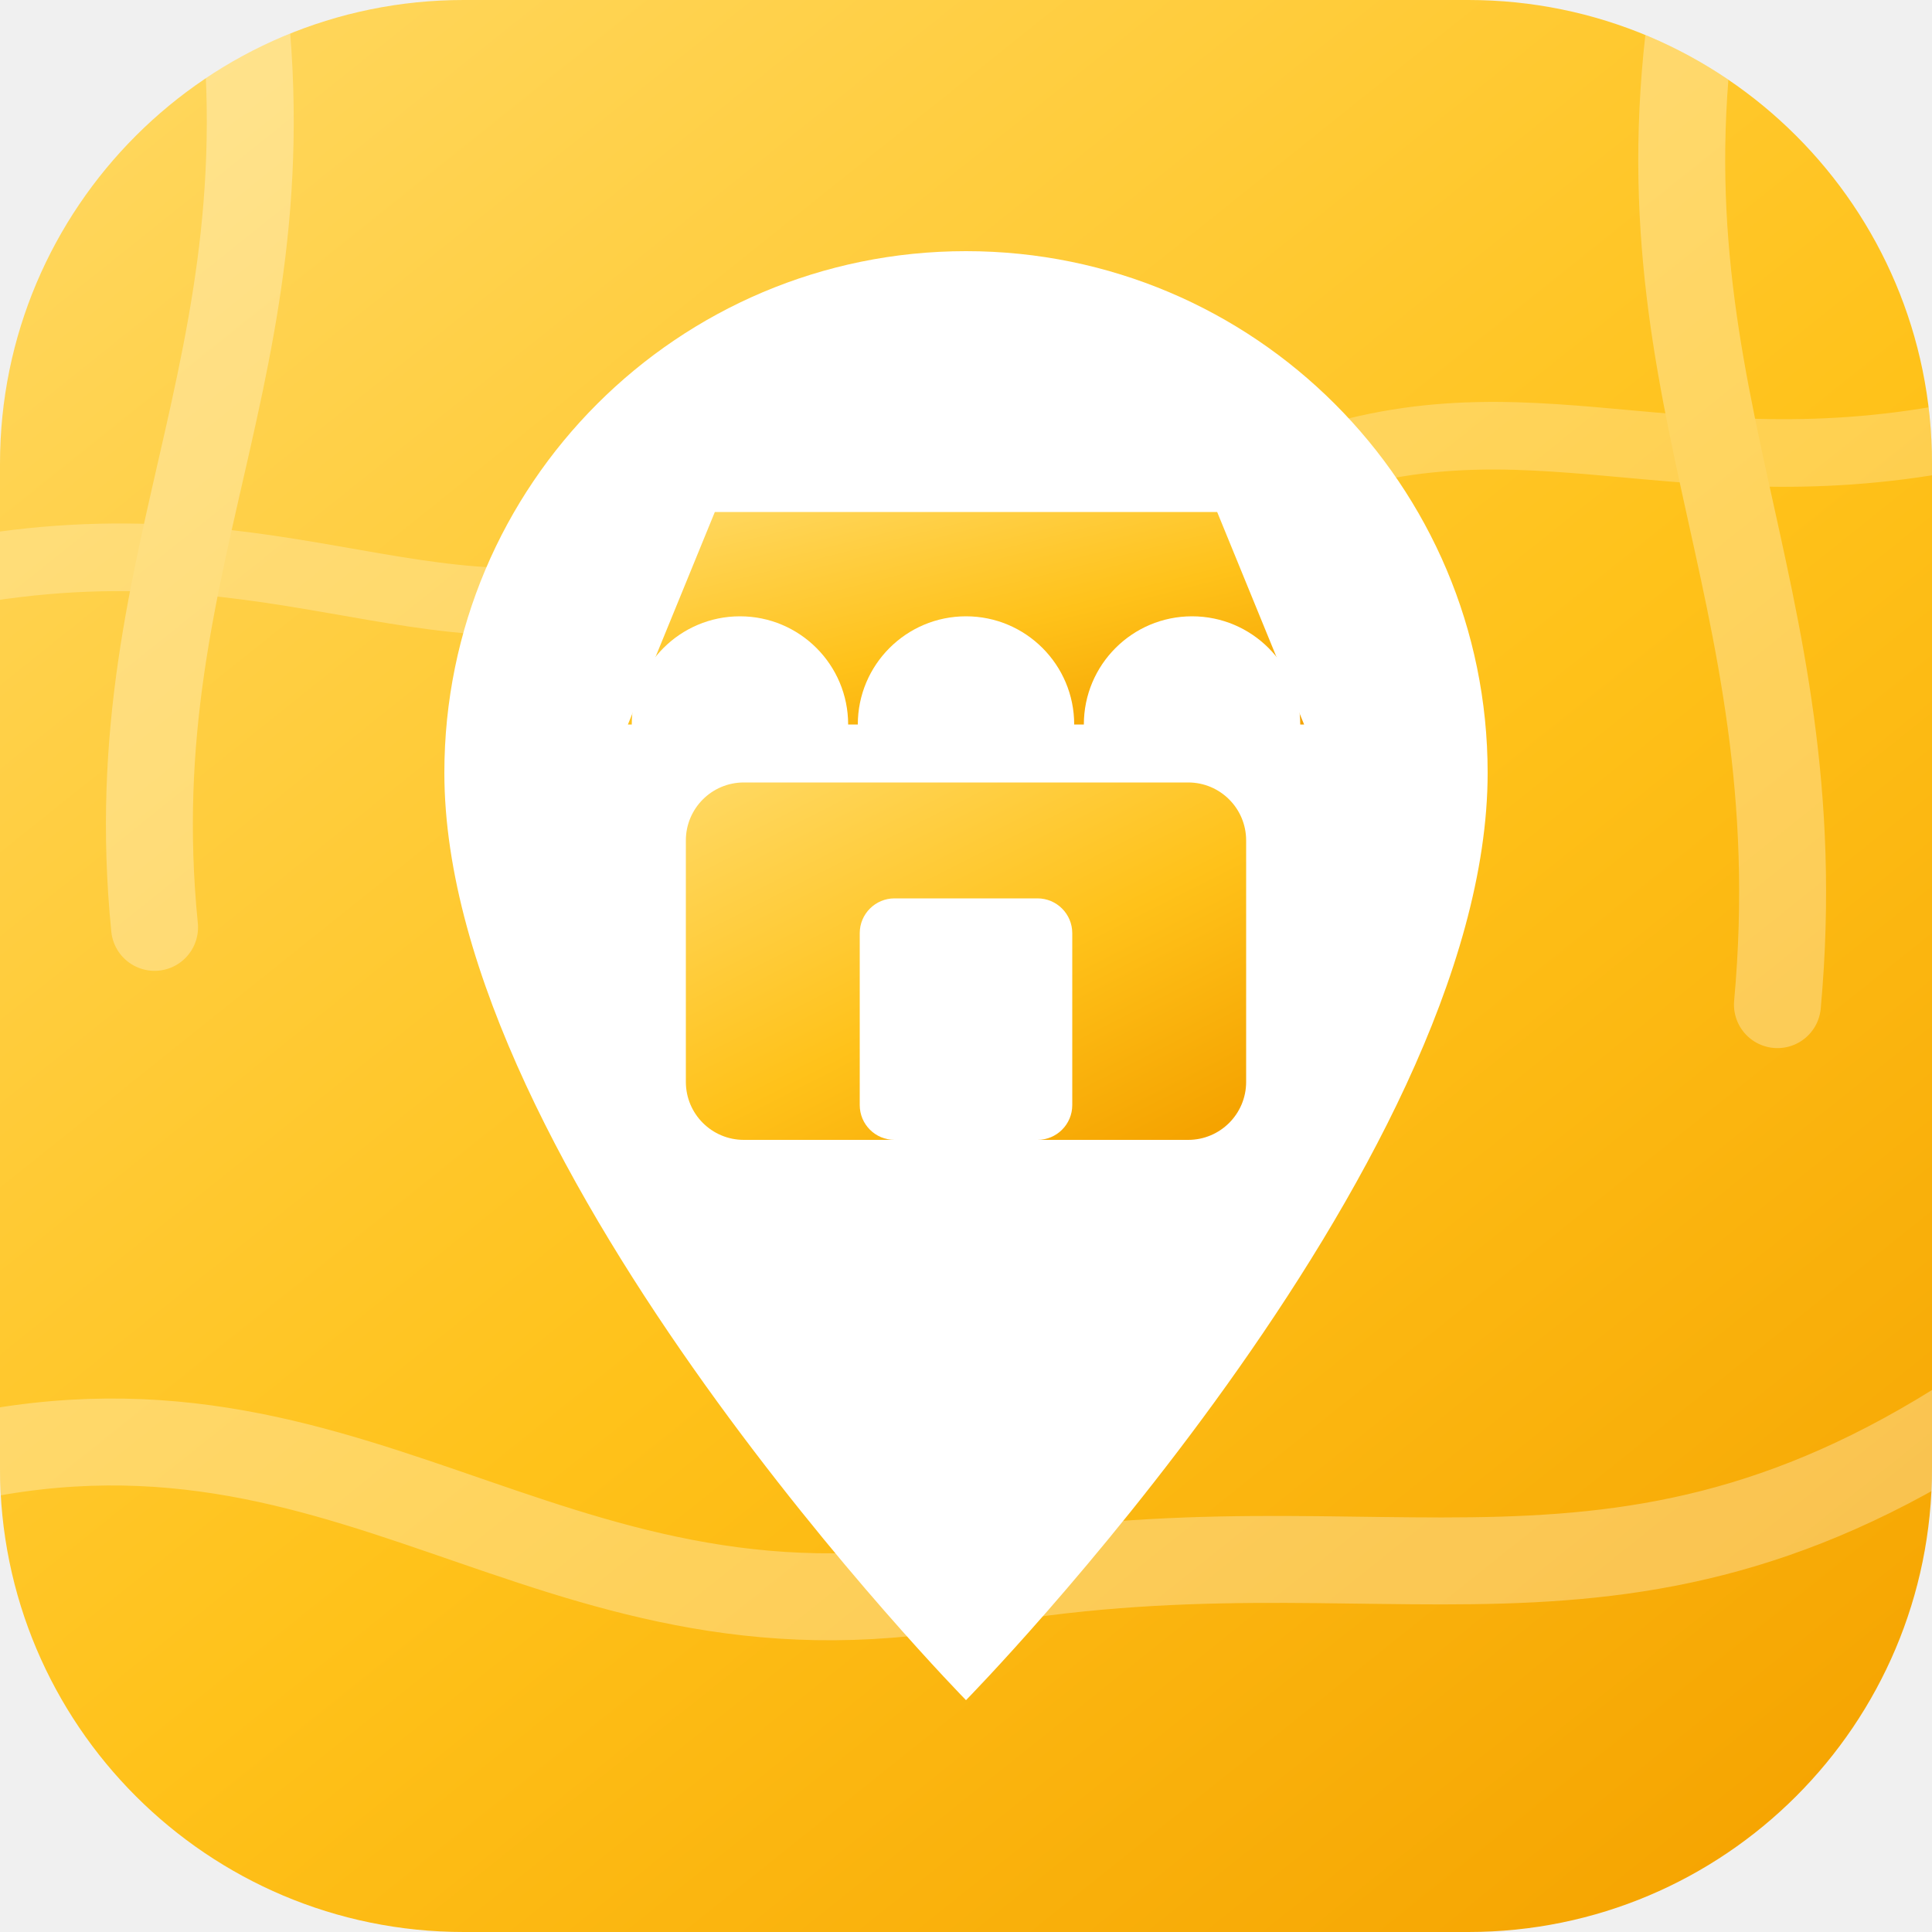
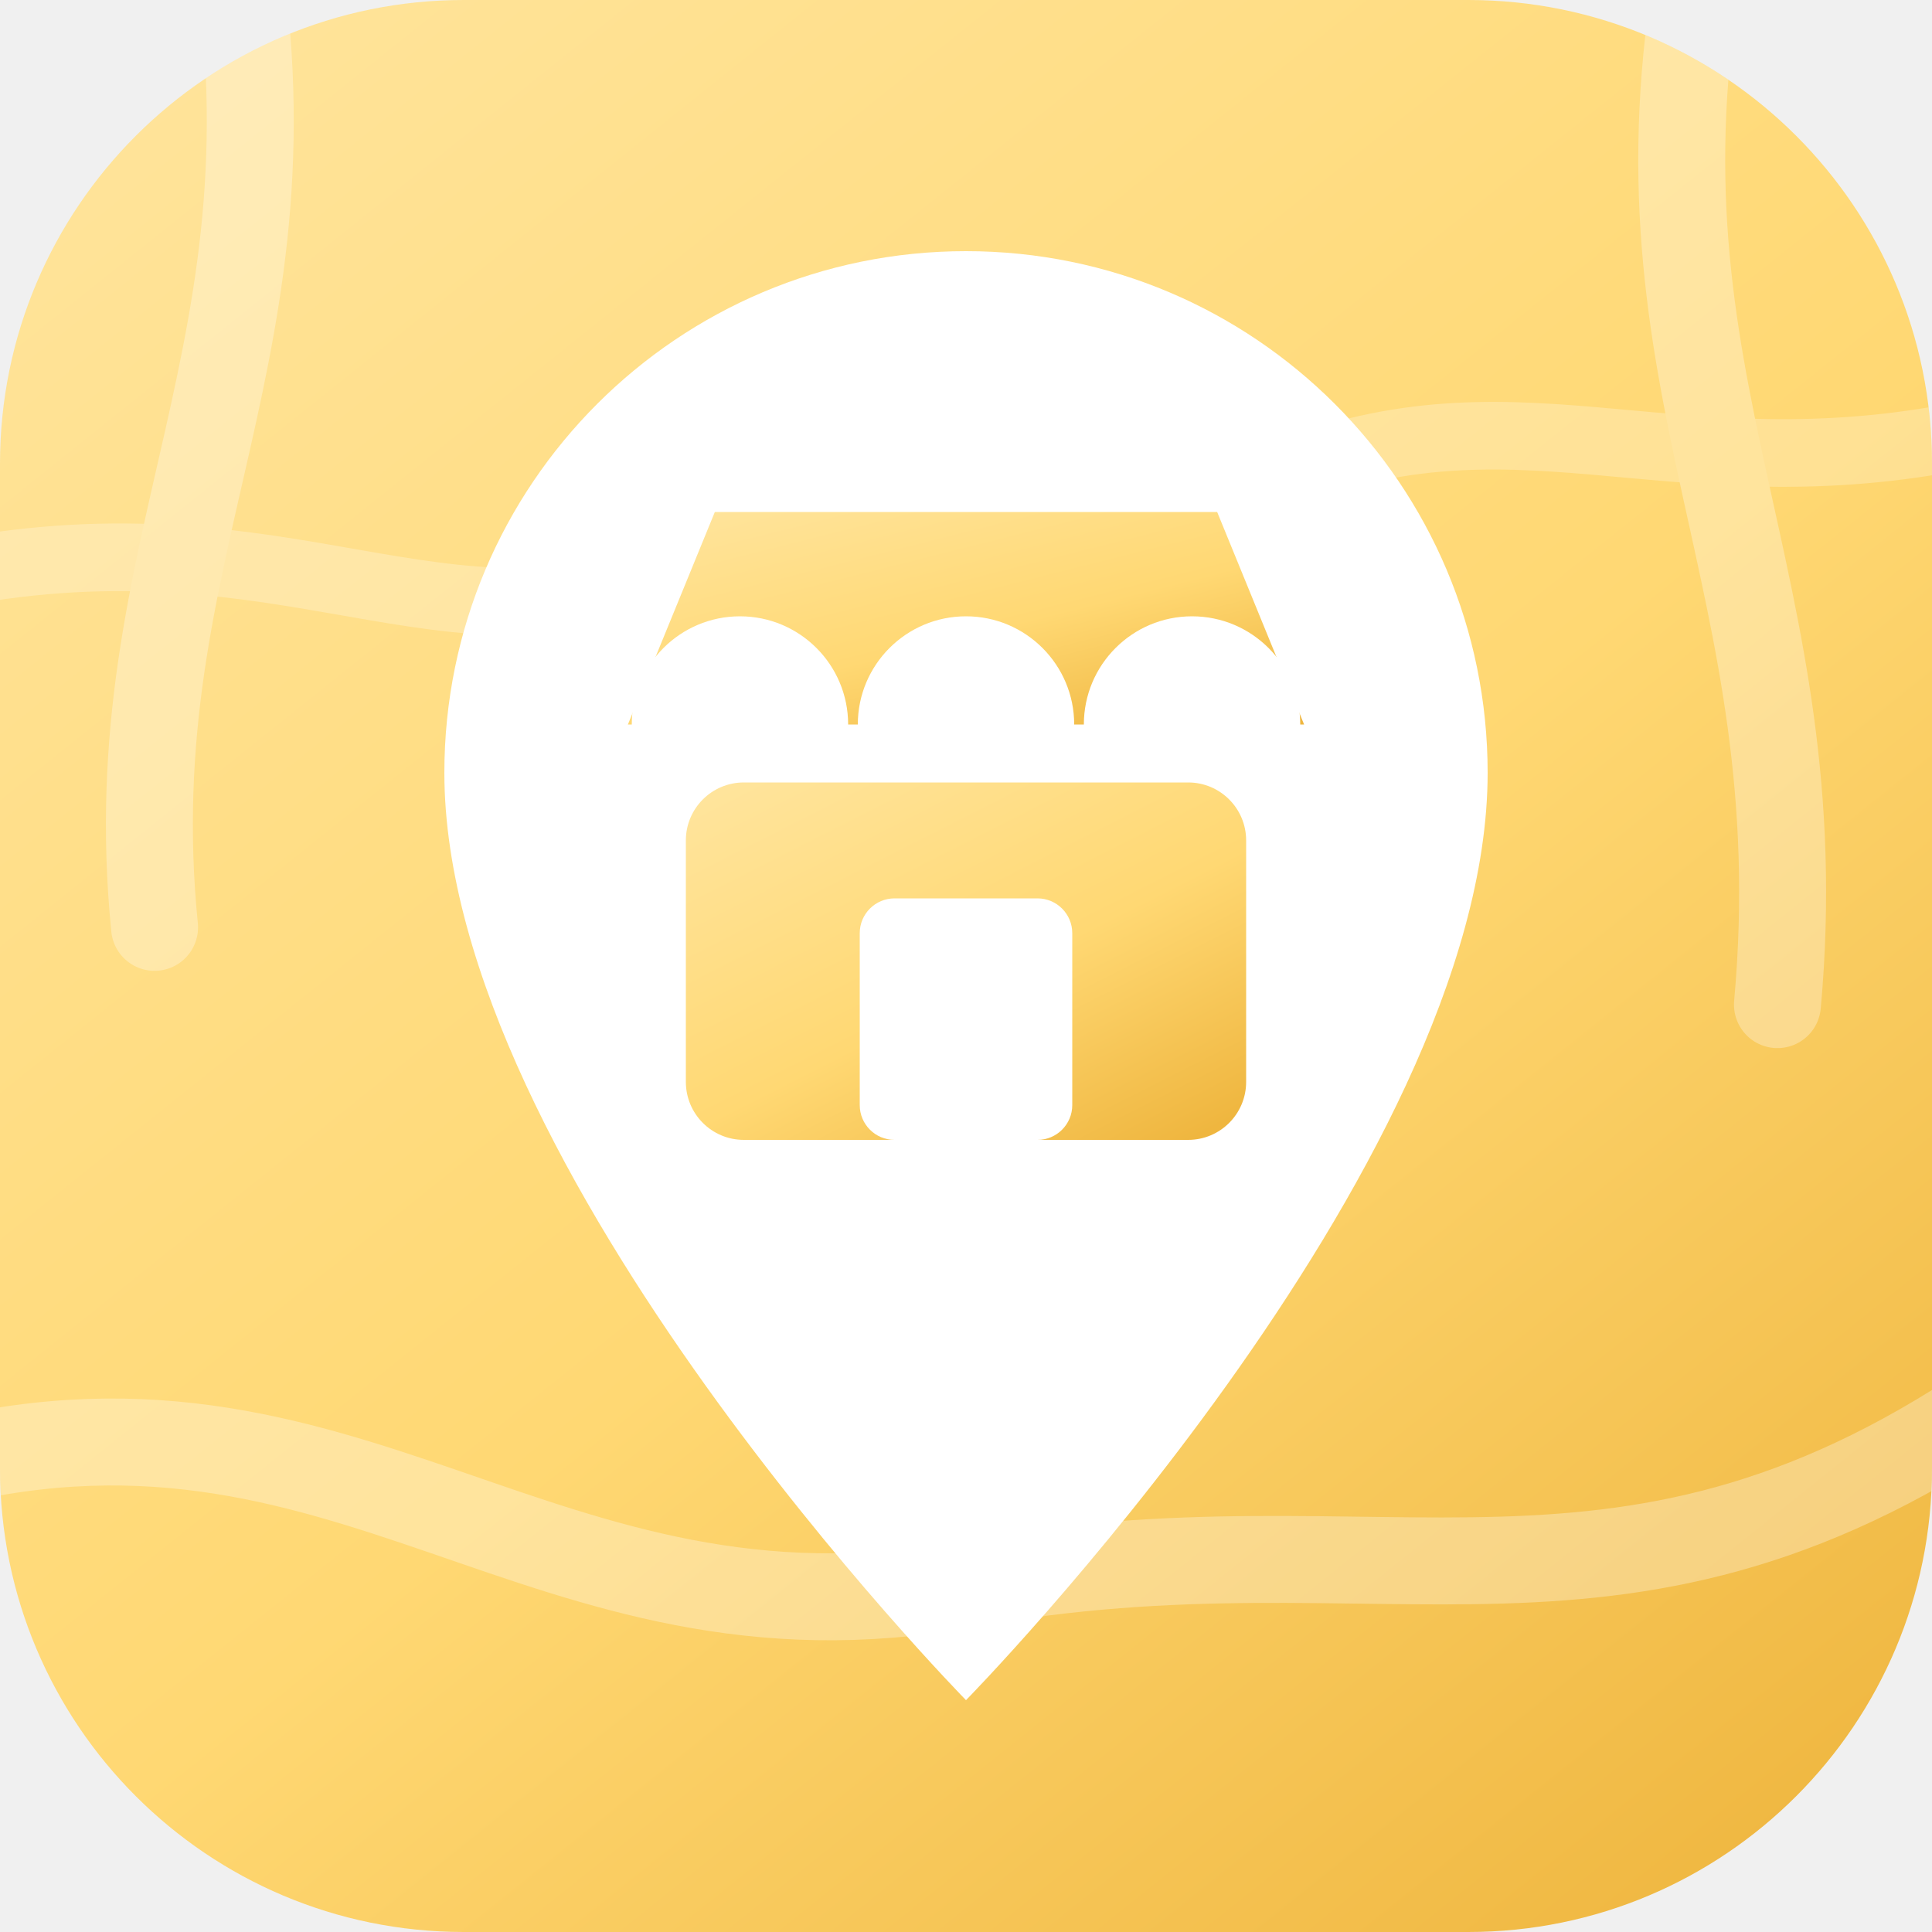
<svg xmlns="http://www.w3.org/2000/svg" viewBox="0 0 100 100" role="img" aria-label="Myna">
  <defs>
    <linearGradient id="mynaSun" x1="10%" y1="0%" x2="90%" y2="100%">
-       <stop offset="0%" stop-color="#FFD75E" />
-       <stop offset="55%" stop-color="#FFC21A" />
-       <stop offset="100%" stop-color="#F5A300" />
+       <stop offset="0%" stop-color="#FFE49B" />
+       <stop offset="55%" stop-color="#FFD873" />
+       <stop offset="100%" stop-color="#EFB63F" />
    </linearGradient>
    <clipPath id="mynaTile">
      <rect width="100" height="100" rx="24" />
    </clipPath>
  </defs>
  <rect width="100" height="100" rx="24" fill="url(#mynaSun)" />
  <g clip-path="url(#mynaTile)" fill="none" stroke="#ffffff" stroke-linecap="round" opacity=".3">
    <path d="M-4 76 C 18 70 28 86 50 82 S 84 86 104 72" stroke-width="4.5" />
    <path d="M12 -4 C 16 18 6 28 8 48" stroke-width="4.5" />
    <path d="M88 -2 C 84 20 94 30 92 52" stroke-width="4.5" />
    <path d="M-4 30 C 14 26 22 34 34 30" stroke-width="3.5" opacity=".8" />
    <path d="M68 24 C 80 20 88 26 104 22" stroke-width="3.5" opacity=".8" />
  </g>
  <path d="M50 88 C50 88 23 60.5 23 40 A27 27 0 1 1 77 40 C77 60.5 50 88 50 88 Z" fill="#ffffff" />
  <path d="M32.5 37.5 L37 26.5 L63 26.5 L67.5 37.5 Z" fill="url(#mynaSun)" />
  <g fill="#ffffff">
    <circle cx="38.3" cy="37.5" r="5.6" />
    <circle cx="50" cy="37.5" r="5.6" />
    <circle cx="61.7" cy="37.5" r="5.6" />
  </g>
  <rect x="35.5" y="40.5" width="29" height="18.5" rx="3" fill="url(#mynaSun)" />
  <rect x="44.5" y="46.5" width="11" height="12.5" rx="1.8" fill="#ffffff" />
</svg>
